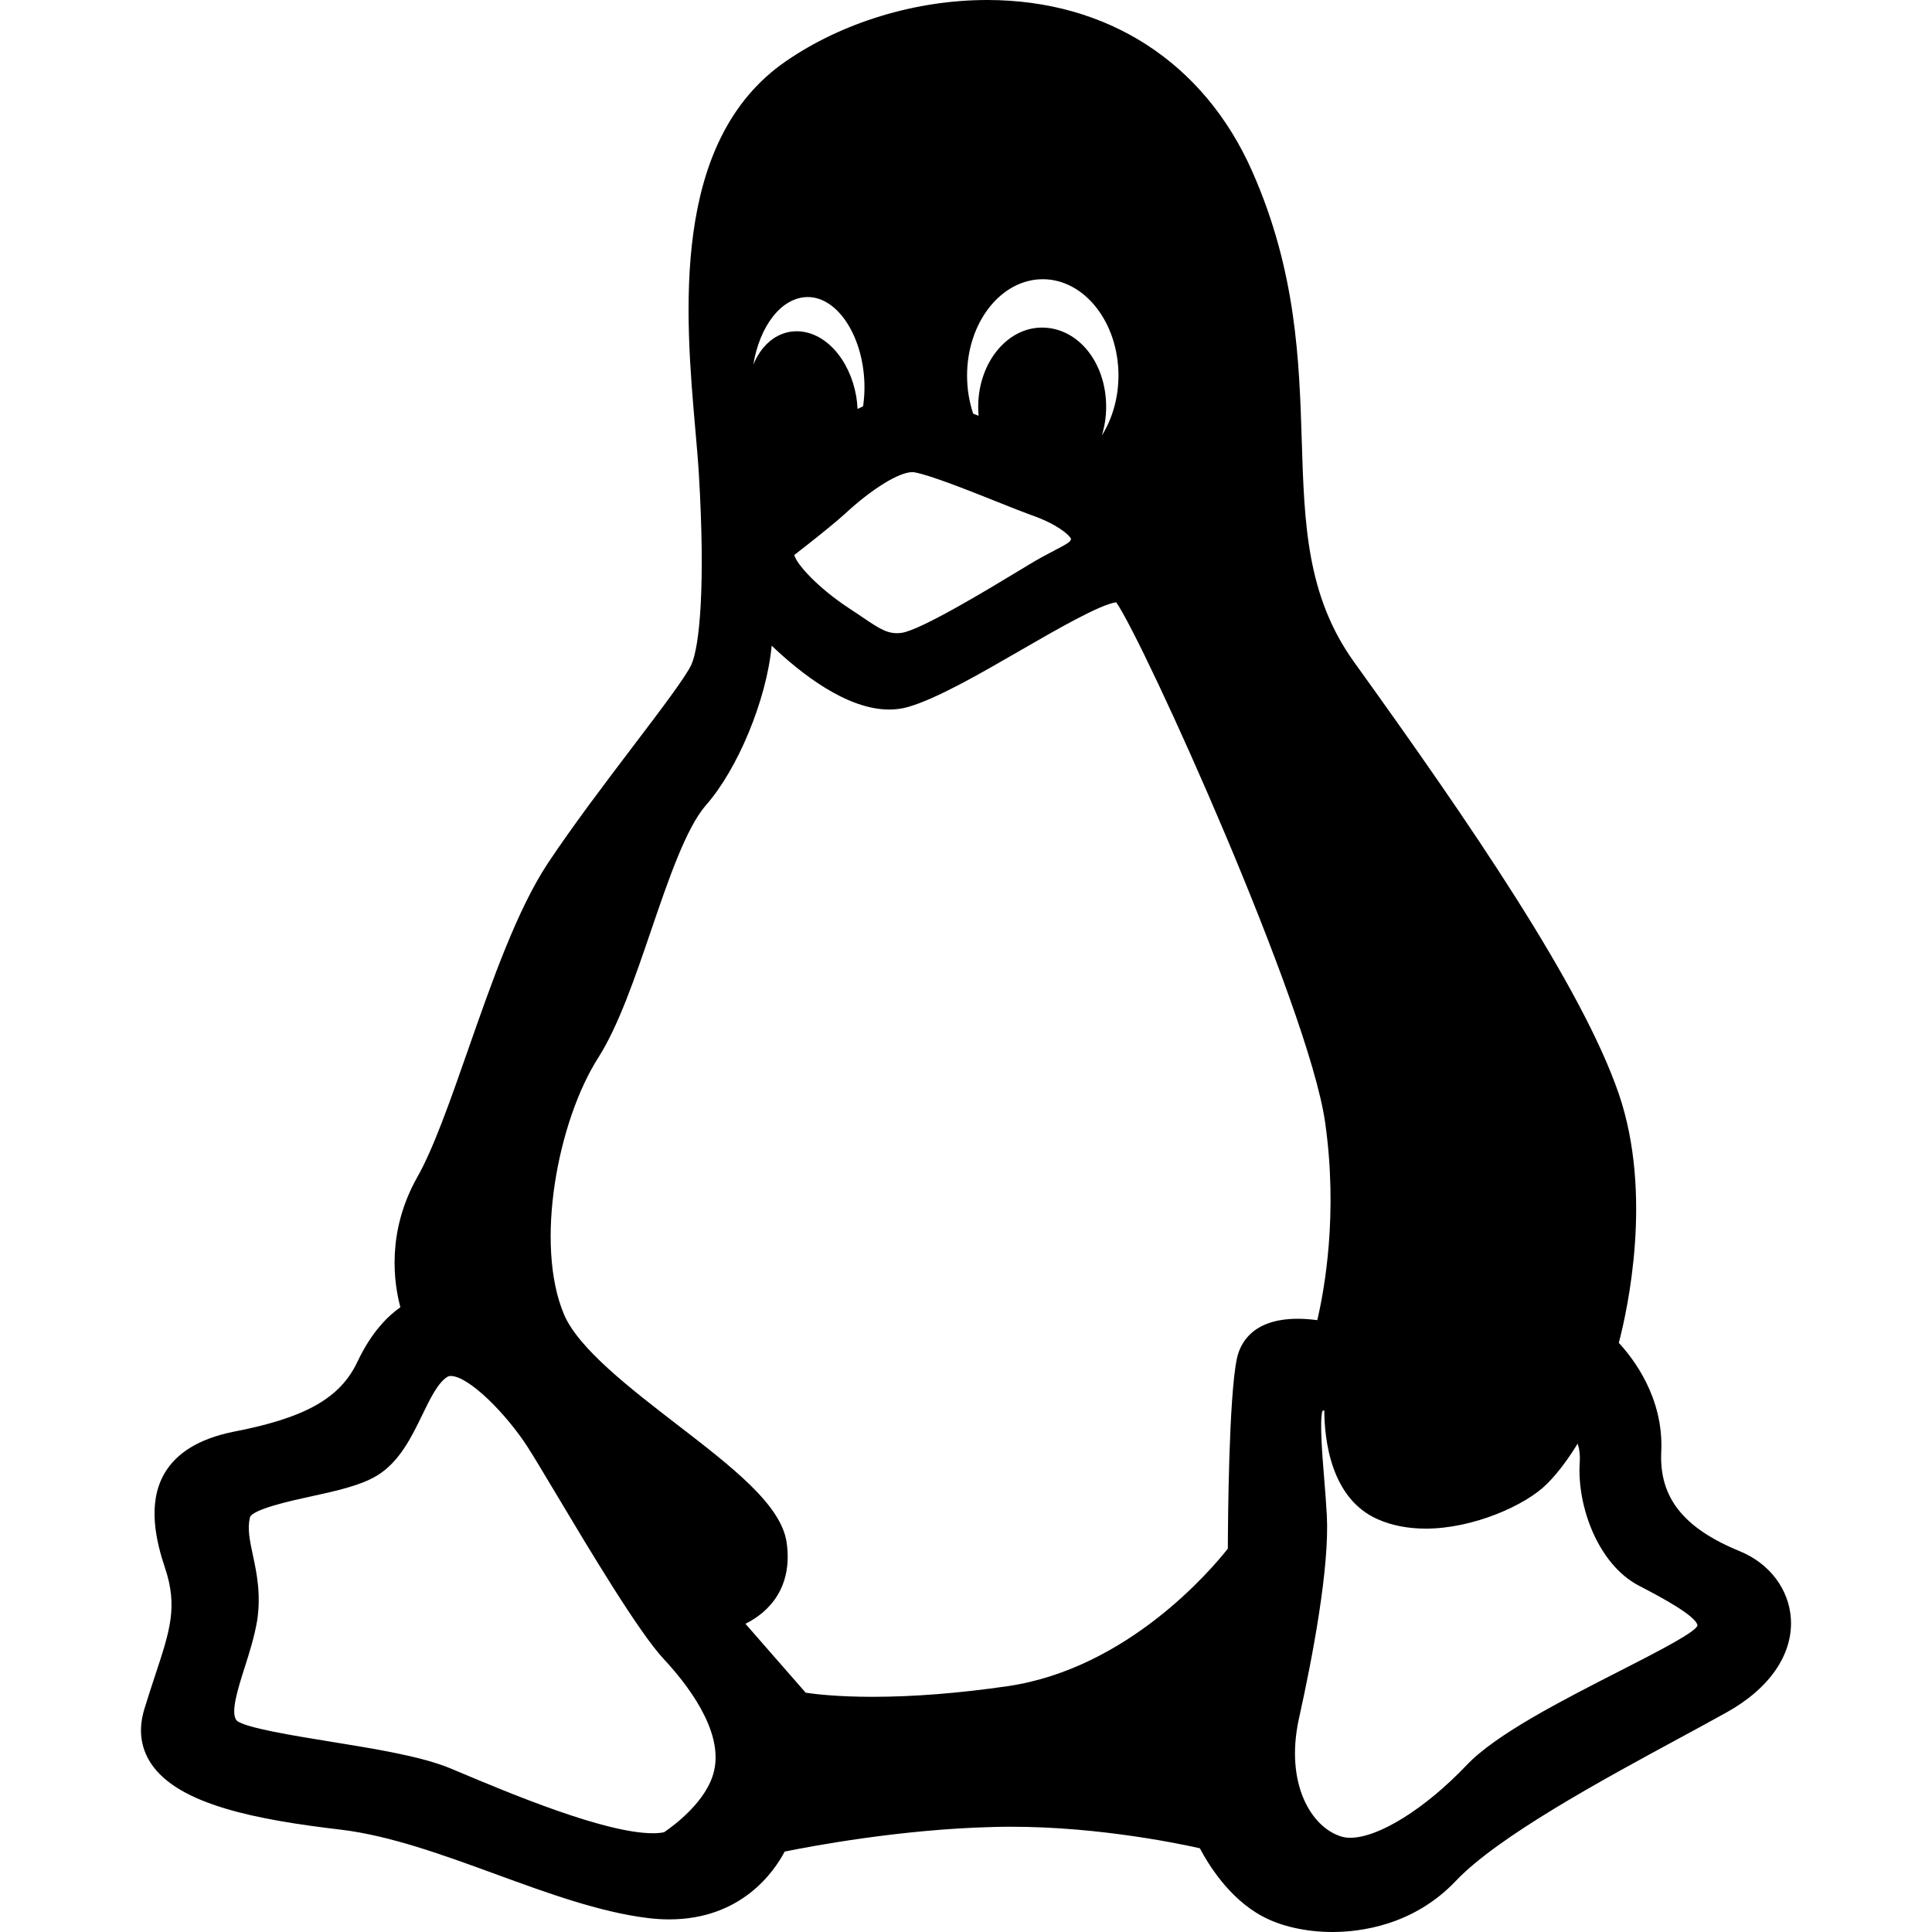
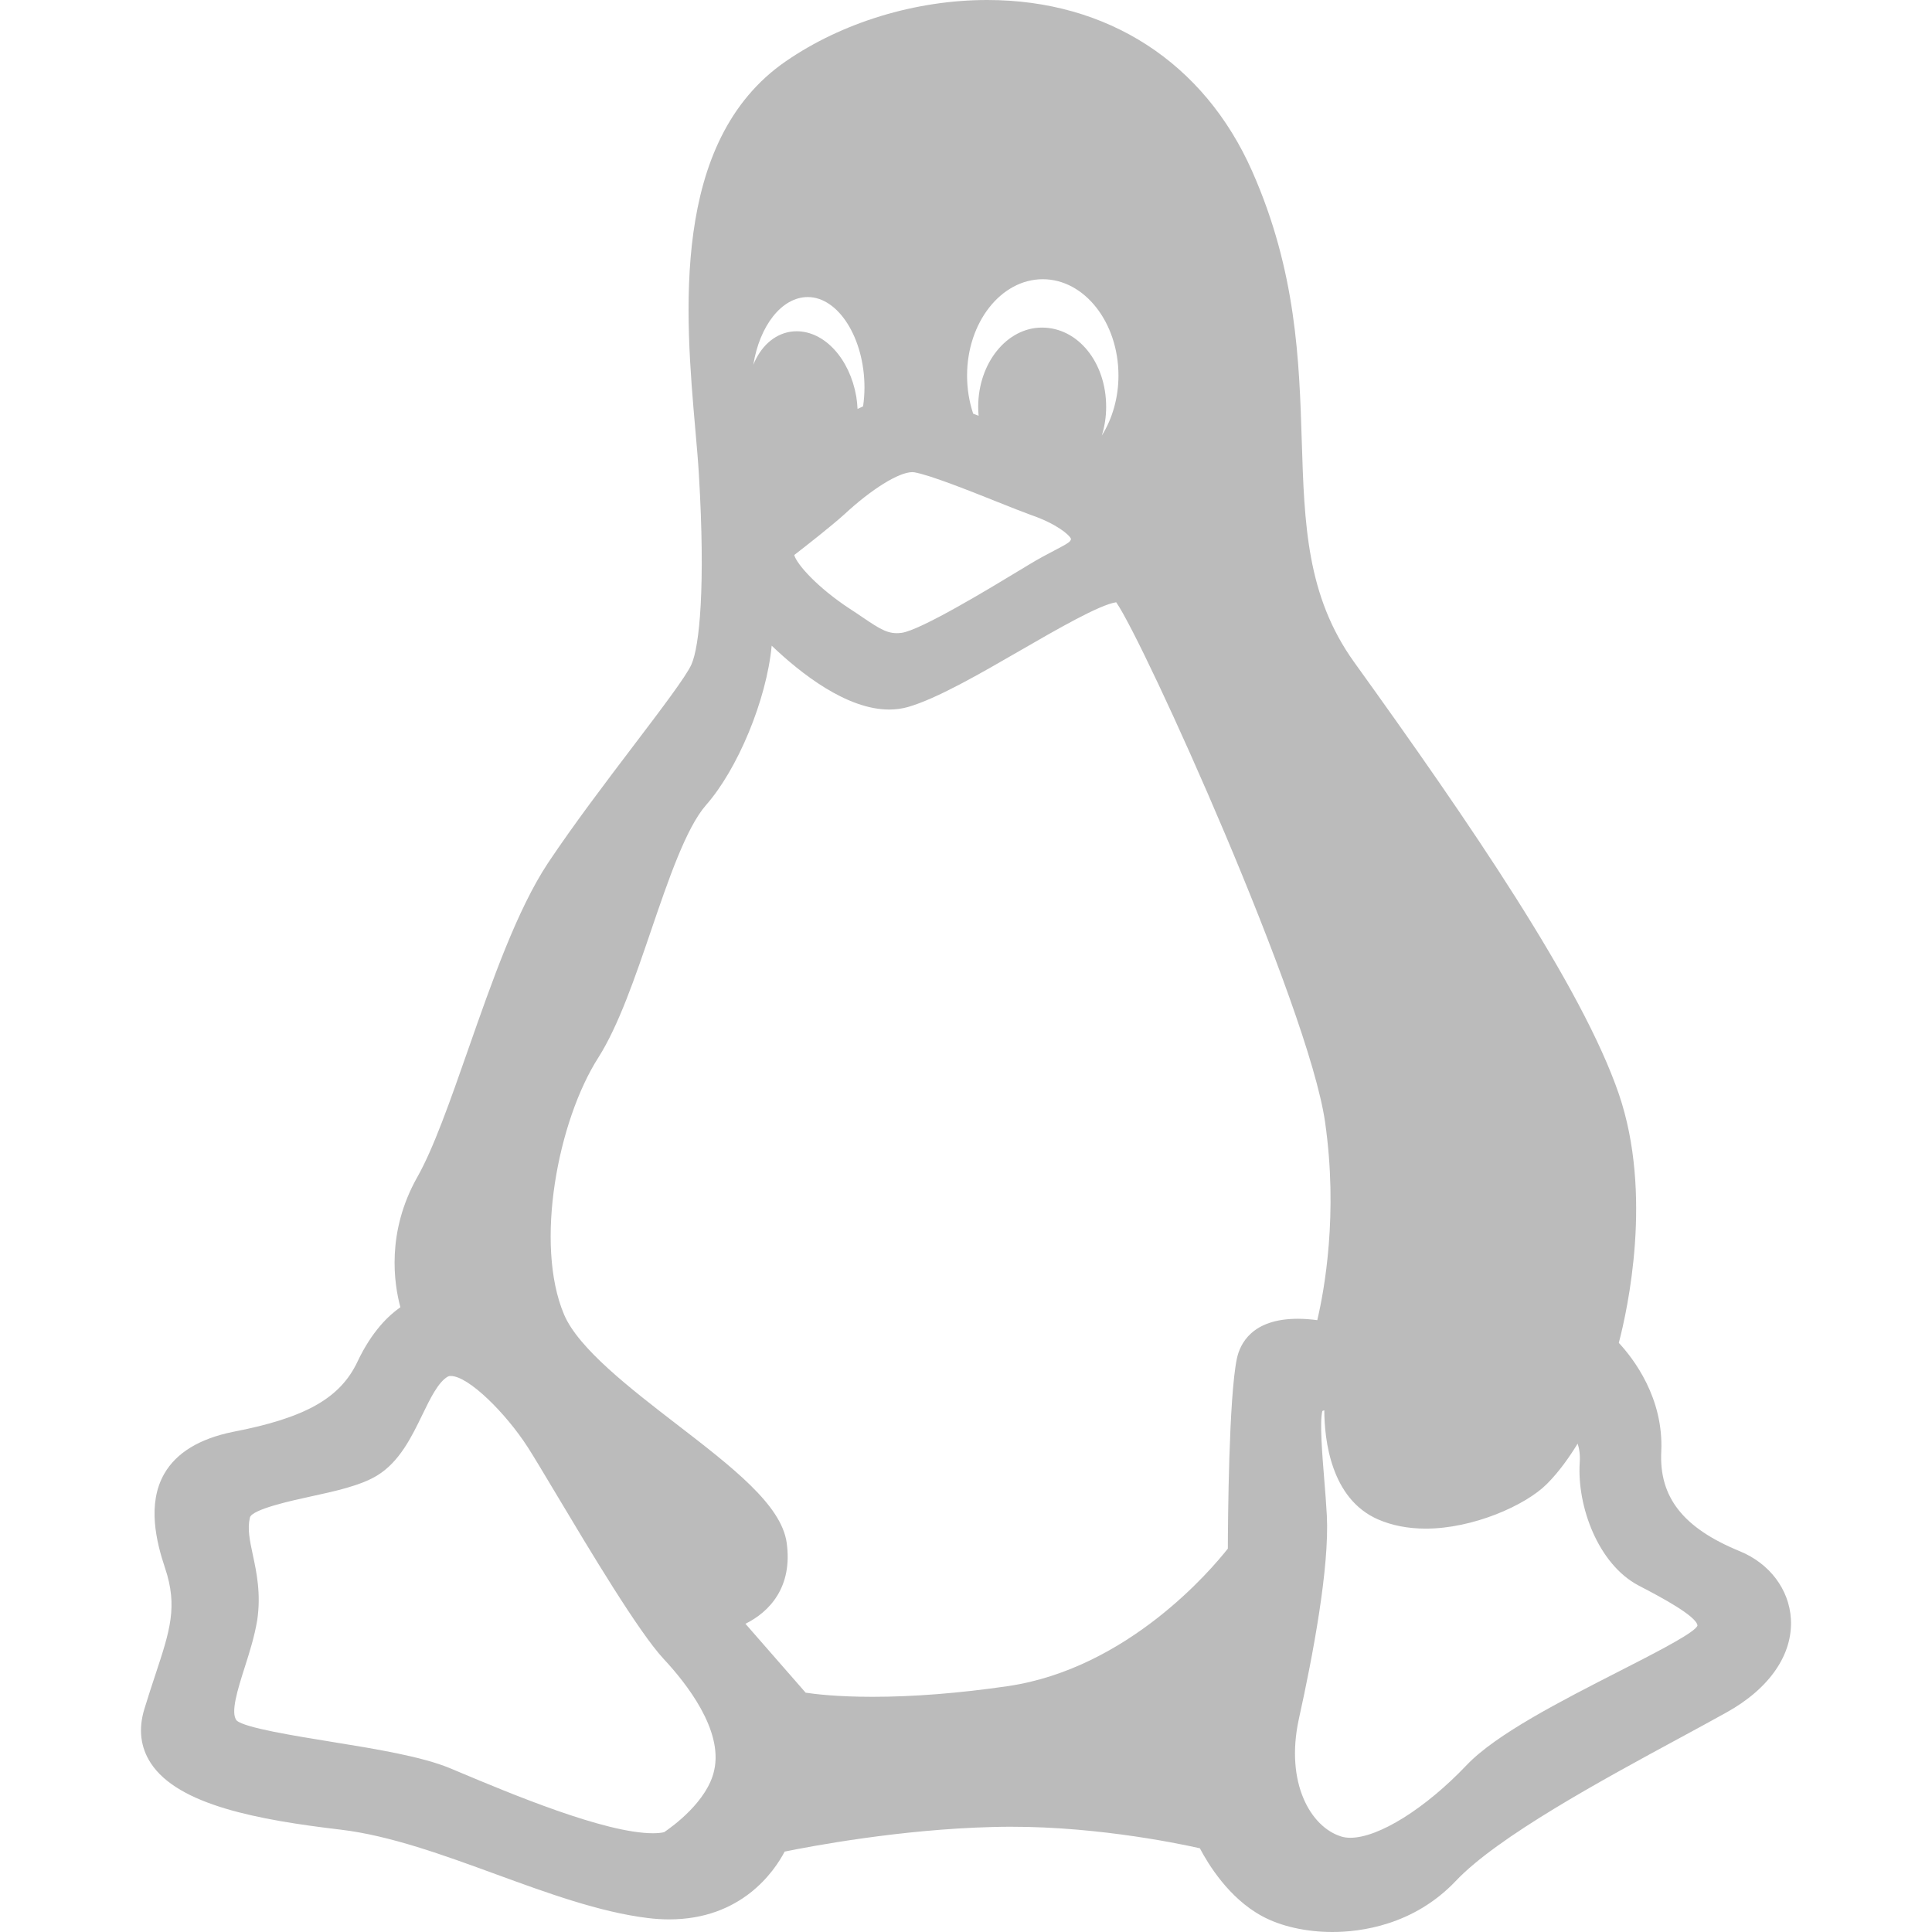
- <svg xmlns="http://www.w3.org/2000/svg" version="1.1" id="Layer_1" x="0px" y="0px" viewBox="0 0 304.998 304.998" style="enable-background:new 0 0 304.998 304.998;" xml:space="preserve">
+ <svg xmlns="http://www.w3.org/2000/svg" version="1.1" id="Layer_1" x="0px" y="0px" viewBox="0 0 304.998 304.998" style="enable-background:new 0 0 304.998 304.998;" xml:space="preserve" fill="#bbbbbb">
  <g id="XMLID_91_">
    <path id="XMLID_92_" d="M274.659,244.888c-8.944-3.663-12.77-8.524-12.4-15.777c0.381-8.466-4.422-14.667-6.703-17.117   c1.378-5.264,5.405-23.474,0.004-39.291c-5.804-16.93-23.524-42.787-41.808-68.204c-7.485-10.438-7.839-21.784-8.248-34.922   c-0.392-12.531-0.834-26.735-7.822-42.525C190.084,9.859,174.838,0,155.851,0c-11.295,0-22.889,3.53-31.811,9.684   c-18.27,12.609-15.855,40.1-14.257,58.291c0.219,2.491,0.425,4.844,0.545,6.853c1.064,17.816,0.096,27.206-1.17,30.06   c-0.819,1.865-4.851,7.173-9.118,12.793c-4.413,5.812-9.416,12.4-13.517,18.539c-4.893,7.387-8.843,18.678-12.663,29.597   c-2.795,7.99-5.435,15.537-8.005,20.047c-4.871,8.676-3.659,16.766-2.647,20.505c-1.844,1.281-4.508,3.803-6.757,8.557   c-2.718,5.8-8.233,8.917-19.701,11.122c-5.27,1.078-8.904,3.294-10.804,6.586c-2.765,4.791-1.259,10.811,0.115,14.925   c2.03,6.048,0.765,9.876-1.535,16.826c-0.53,1.604-1.131,3.42-1.74,5.423c-0.959,3.161-0.613,6.035,1.026,8.542   c4.331,6.621,16.969,8.956,29.979,10.492c7.768,0.922,16.27,4.029,24.493,7.035c8.057,2.944,16.388,5.989,23.961,6.913   c1.151,0.145,2.291,0.218,3.39,0.218c11.434,0,16.6-7.587,18.238-10.704c4.107-0.838,18.272-3.522,32.871-3.882   c14.576-0.416,28.679,2.462,32.674,3.357c1.256,2.404,4.567,7.895,9.845,10.724c2.901,1.586,6.938,2.495,11.073,2.495   c0.001,0,0,0,0.001,0c4.416,0,12.817-1.044,19.466-8.039c6.632-7.028,23.202-16,35.302-22.551c2.7-1.462,5.226-2.83,7.441-4.065   c6.797-3.768,10.506-9.152,10.175-14.771C282.445,250.905,279.356,246.811,274.659,244.888z M124.189,243.535   c-0.846-5.96-8.513-11.871-17.392-18.715c-7.26-5.597-15.489-11.94-17.756-17.312c-4.685-11.082-0.992-30.568,5.447-40.602   c3.182-5.024,5.781-12.643,8.295-20.011c2.714-7.956,5.521-16.182,8.66-19.783c4.971-5.622,9.565-16.561,10.379-25.182   c4.655,4.444,11.876,10.083,18.547,10.083c1.027,0,2.024-0.134,2.977-0.403c4.564-1.318,11.277-5.197,17.769-8.947   c5.597-3.234,12.499-7.222,15.096-7.585c4.453,6.394,30.328,63.655,32.972,82.044c2.092,14.55-0.118,26.578-1.229,31.289   c-0.894-0.122-1.96-0.221-3.08-0.221c-7.207,0-9.115,3.934-9.612,6.283c-1.278,6.103-1.413,25.618-1.427,30.003   c-2.606,3.311-15.785,18.903-34.706,21.706c-7.707,1.12-14.904,1.688-21.39,1.688c-5.544,0-9.082-0.428-10.551-0.651l-9.508-10.879   C121.429,254.489,125.177,250.583,124.189,243.535z M136.254,64.149c-0.297,0.128-0.589,0.265-0.876,0.411   c-0.029-0.644-0.096-1.297-0.199-1.952c-1.038-5.975-5-10.312-9.419-10.312c-0.327,0-0.656,0.025-1.017,0.08   c-2.629,0.438-4.691,2.413-5.821,5.213c0.991-6.144,4.472-10.693,8.602-10.693c4.85,0,8.947,6.536,8.947,14.272   C136.471,62.143,136.4,63.113,136.254,64.149z M173.94,68.756c0.444-1.414,0.684-2.944,0.684-4.532   c0-7.014-4.45-12.509-10.131-12.509c-5.552,0-10.069,5.611-10.069,12.509c0,0.47,0.023,0.941,0.067,1.411   c-0.294-0.113-0.581-0.223-0.861-0.329c-0.639-1.935-0.962-3.954-0.962-6.015c0-8.387,5.36-15.211,11.95-15.211   c6.589,0,11.95,6.824,11.95,15.211C176.568,62.78,175.605,66.11,173.94,68.756z M169.081,85.08   c-0.095,0.424-0.297,0.612-2.531,1.774c-1.128,0.587-2.532,1.318-4.289,2.388l-1.174,0.711c-4.718,2.86-15.765,9.559-18.764,9.952   c-2.037,0.274-3.297-0.516-6.13-2.441c-0.639-0.435-1.319-0.897-2.044-1.362c-5.107-3.351-8.392-7.042-8.763-8.485   c1.665-1.287,5.792-4.508,7.905-6.415c4.289-3.988,8.605-6.668,10.741-6.668c0.113,0,0.215,0.008,0.321,0.028   c2.51,0.443,8.701,2.914,13.223,4.718c2.09,0.834,3.895,1.554,5.165,2.01C166.742,82.664,168.828,84.422,169.081,85.08z    M205.028,271.45c2.257-10.181,4.857-24.031,4.436-32.196c-0.097-1.855-0.261-3.874-0.42-5.826   c-0.297-3.65-0.738-9.075-0.283-10.684c0.09-0.042,0.19-0.078,0.301-0.109c0.019,4.668,1.033,13.979,8.479,17.226   c2.219,0.968,4.755,1.458,7.537,1.458c7.459,0,15.735-3.659,19.125-7.049c1.996-1.996,3.675-4.438,4.851-6.372   c0.257,0.753,0.415,1.737,0.332,3.005c-0.443,6.885,2.903,16.019,9.271,19.385l0.927,0.487c2.268,1.19,8.292,4.353,8.389,5.853   c-0.001,0.001-0.051,0.177-0.387,0.489c-1.509,1.379-6.82,4.091-11.956,6.714c-9.111,4.652-19.438,9.925-24.076,14.803   c-6.53,6.872-13.916,11.488-18.376,11.488c-0.537,0-1.026-0.068-1.461-0.206C206.873,288.406,202.886,281.417,205.028,271.45z    M39.917,245.477c-0.494-2.312-0.884-4.137-0.465-5.905c0.304-1.31,6.771-2.714,9.533-3.313c3.883-0.843,7.899-1.714,10.525-3.308   c3.551-2.151,5.474-6.118,7.17-9.618c1.228-2.531,2.496-5.148,4.005-6.007c0.085-0.05,0.215-0.108,0.463-0.108   c2.827,0,8.759,5.943,12.177,11.262c0.867,1.341,2.473,4.028,4.331,7.139c5.557,9.298,13.166,22.033,17.14,26.301   c3.581,3.837,9.378,11.214,7.952,17.541c-1.044,4.909-6.602,8.901-7.913,9.784c-0.476,0.108-1.065,0.163-1.758,0.163   c-7.606,0-22.662-6.328-30.751-9.728l-1.197-0.503c-4.517-1.894-11.891-3.087-19.022-4.241c-5.674-0.919-13.444-2.176-14.732-3.312   c-1.044-1.171,0.167-4.978,1.235-8.337c0.769-2.414,1.563-4.91,1.998-7.523C41.225,251.596,40.499,248.203,39.917,245.477z" />
  </g>
  <g>
</g>
  <g>
</g>
  <g>
</g>
  <g>
</g>
  <g>
</g>
  <g>
</g>
  <g>
</g>
  <g>
</g>
  <g>
</g>
  <g>
</g>
  <g>
</g>
  <g>
</g>
  <g>
</g>
  <g>
</g>
  <g>
</g>
</svg>
